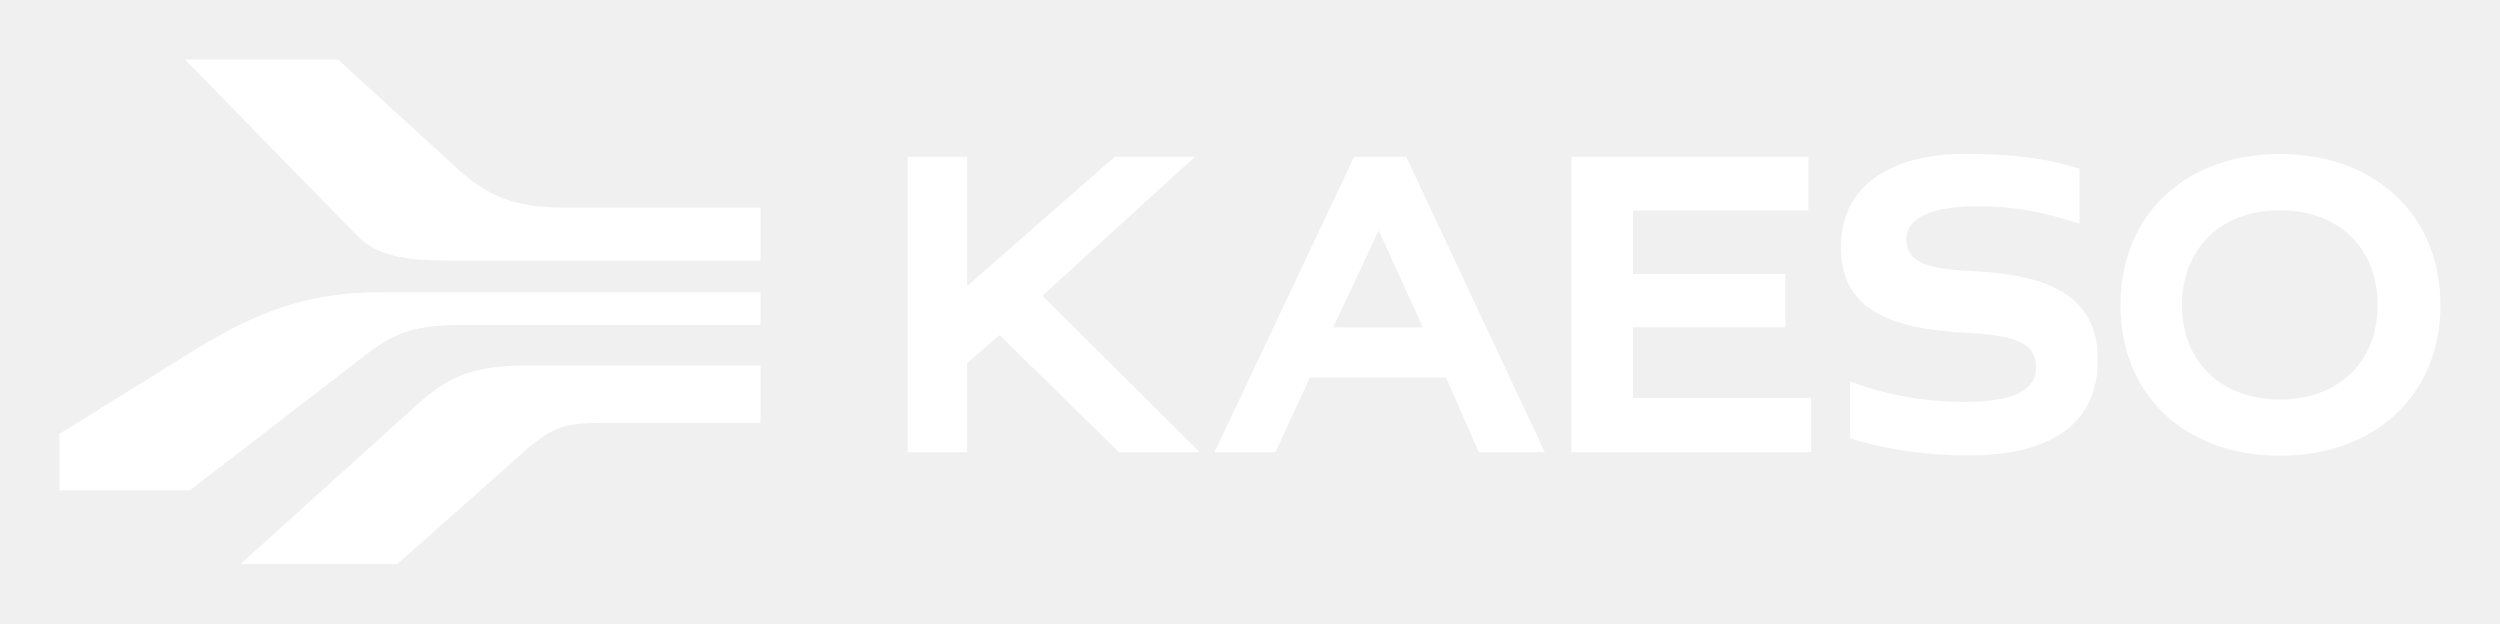
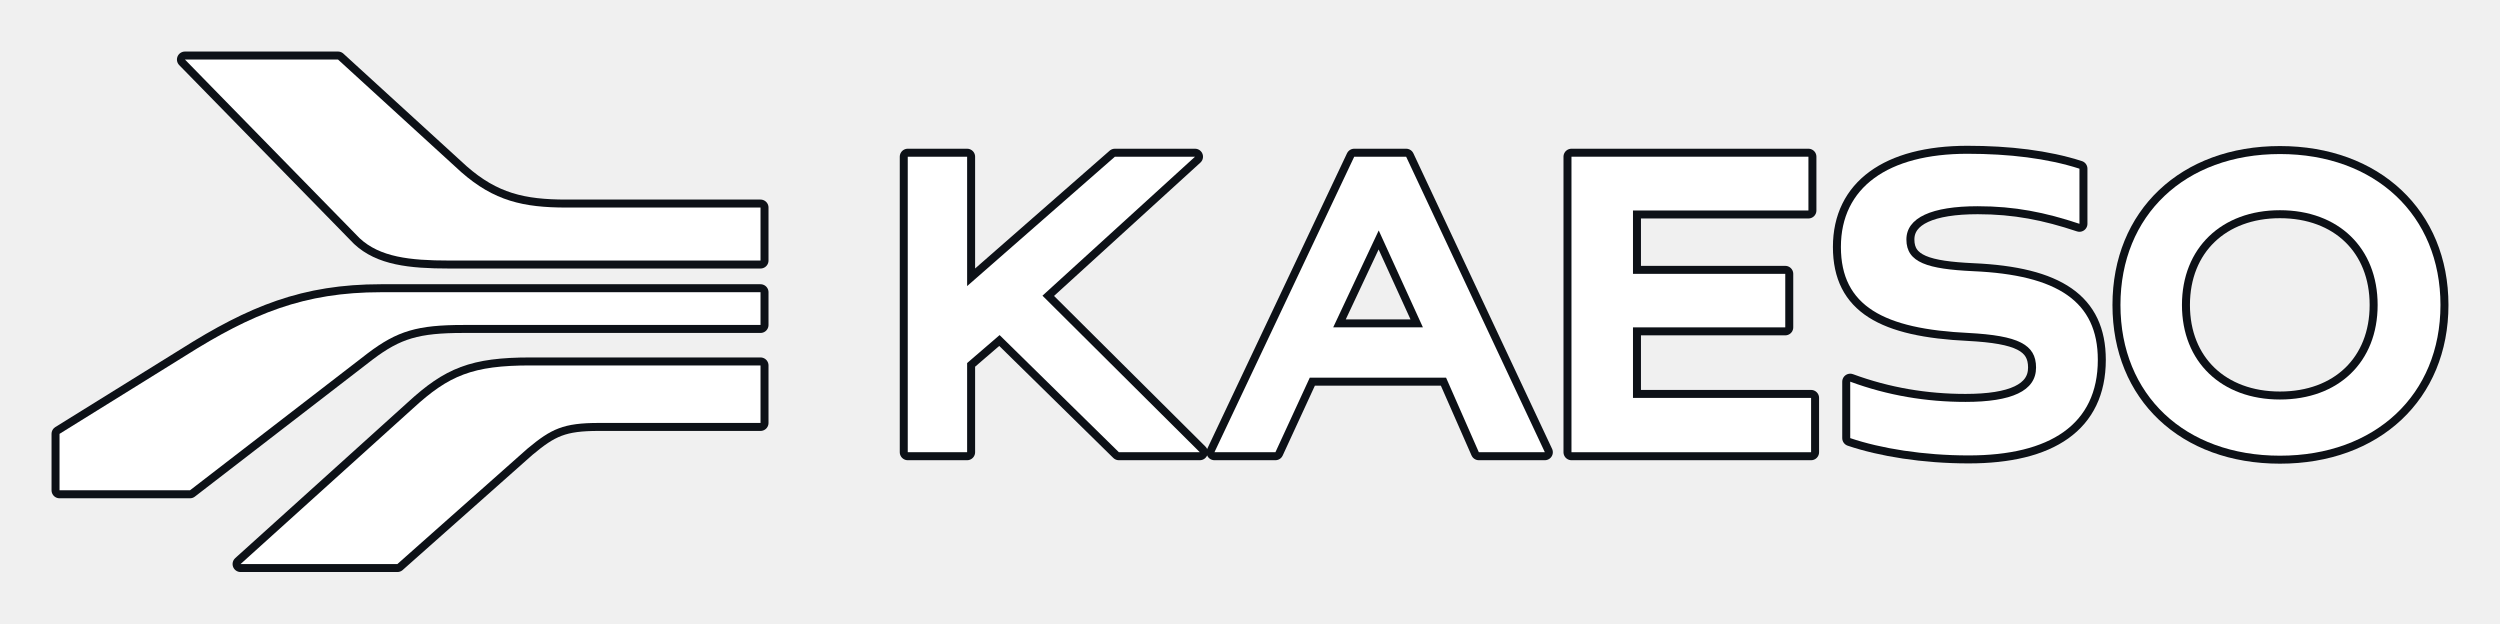
<svg xmlns="http://www.w3.org/2000/svg" viewBox="0 0 560 139.68" width="560" height="139.68" role="img" aria-label="Kaeso">
-   <svg x="0" y="0" width="560" height="139.68" viewBox="42.541 42.142 939.02 234.215" fill="#ffffff">
+   <svg x="0" y="0" width="560" height="139.68" viewBox="42.541 42.142 939.02 234.215" fill="#ffffff" stroke="#0d1117" stroke-width="6" stroke-linejoin="round" paint-order="stroke">
    <path d="m112 64.5h57.5l46.3 42.3c12.3 10.8 23.3 13.3 39.5 13.3h72.9v19.9h-117c-14.8 0-26-1.3-33.6-8.4z" />
    <path d="m64.9 205.1 47.2-29.3c25.2-15.9 44.7-23.9 73.5-23.9h142.6v12.3h-111.6c-17.2 0-24.8 2.2-35.9 10.6l-66.8 51.5h-49z" />
    <path d="m132.9 254 64.8-58.5c13.5-12.4 22.4-16.1 44.1-16.1h86.4v21.6h-60.7c-13.4 0-17.9 2.2-26.9 9.7l-48.8 43.3z" />
    <path d="m383.5 101h22.3v48.6l55.5-48.6h30.1l-57.3 52.2 59.1 58.8h-30.4l-44.8-44-12.2 10.5v33.5h-22.3z" />
    <path d="m498.7 212 52.5-111h19.5l52.1 111h-24.8l-12.3-28h-51.2l-12.9 28zm44.6-46.9h33.7l-16.6-36.4z" fill-rule="evenodd" />
    <path d="m632.8 101h89v20.2h-65.9v23.8h57.2v20.1h-57.2v26.5h66.9v20.4h-90z" />
    <path d="m823.6 105.5v20.7c-12.9-4.3-24.3-6.6-38.2-6.6-17.3 0-26.8 4.3-26.8 12.5 0 8.7 8 11.1 25.1 11.9 31.6 1.4 46.8 11.3 46.8 33.3 0 24.3-18 35.9-48.5 35.9-17 0-33-2.6-44.5-6.5v-21.2c14.1 5.2 28.6 7.6 43.3 7.6 17.3 0 26.5-4.1 26.5-12.9 0-8.7-6.7-12-25.4-13-31.8-1.5-47.9-10.1-47.9-32.3 0-22.3 17.6-35 47.5-35 15.6 0 30 1.7 42.1 5.6z" />
    <path d="m898.9 100c35.8 0 60.3 23 60.3 56.7s-24.5 56.6-60.3 56.6c-35.7 0-59.9-22.8-59.9-56.6 0-33.7 24.2-56.7 59.9-56.7zm0 21.1c-21.9 0-36.8 14.2-36.8 35.6s14.9 35.5 36.8 35.5c22 0 36.7-14.1 36.7-35.5s-14.7-35.6-36.7-35.6z" fill-rule="evenodd" />
  </svg>
</svg>
